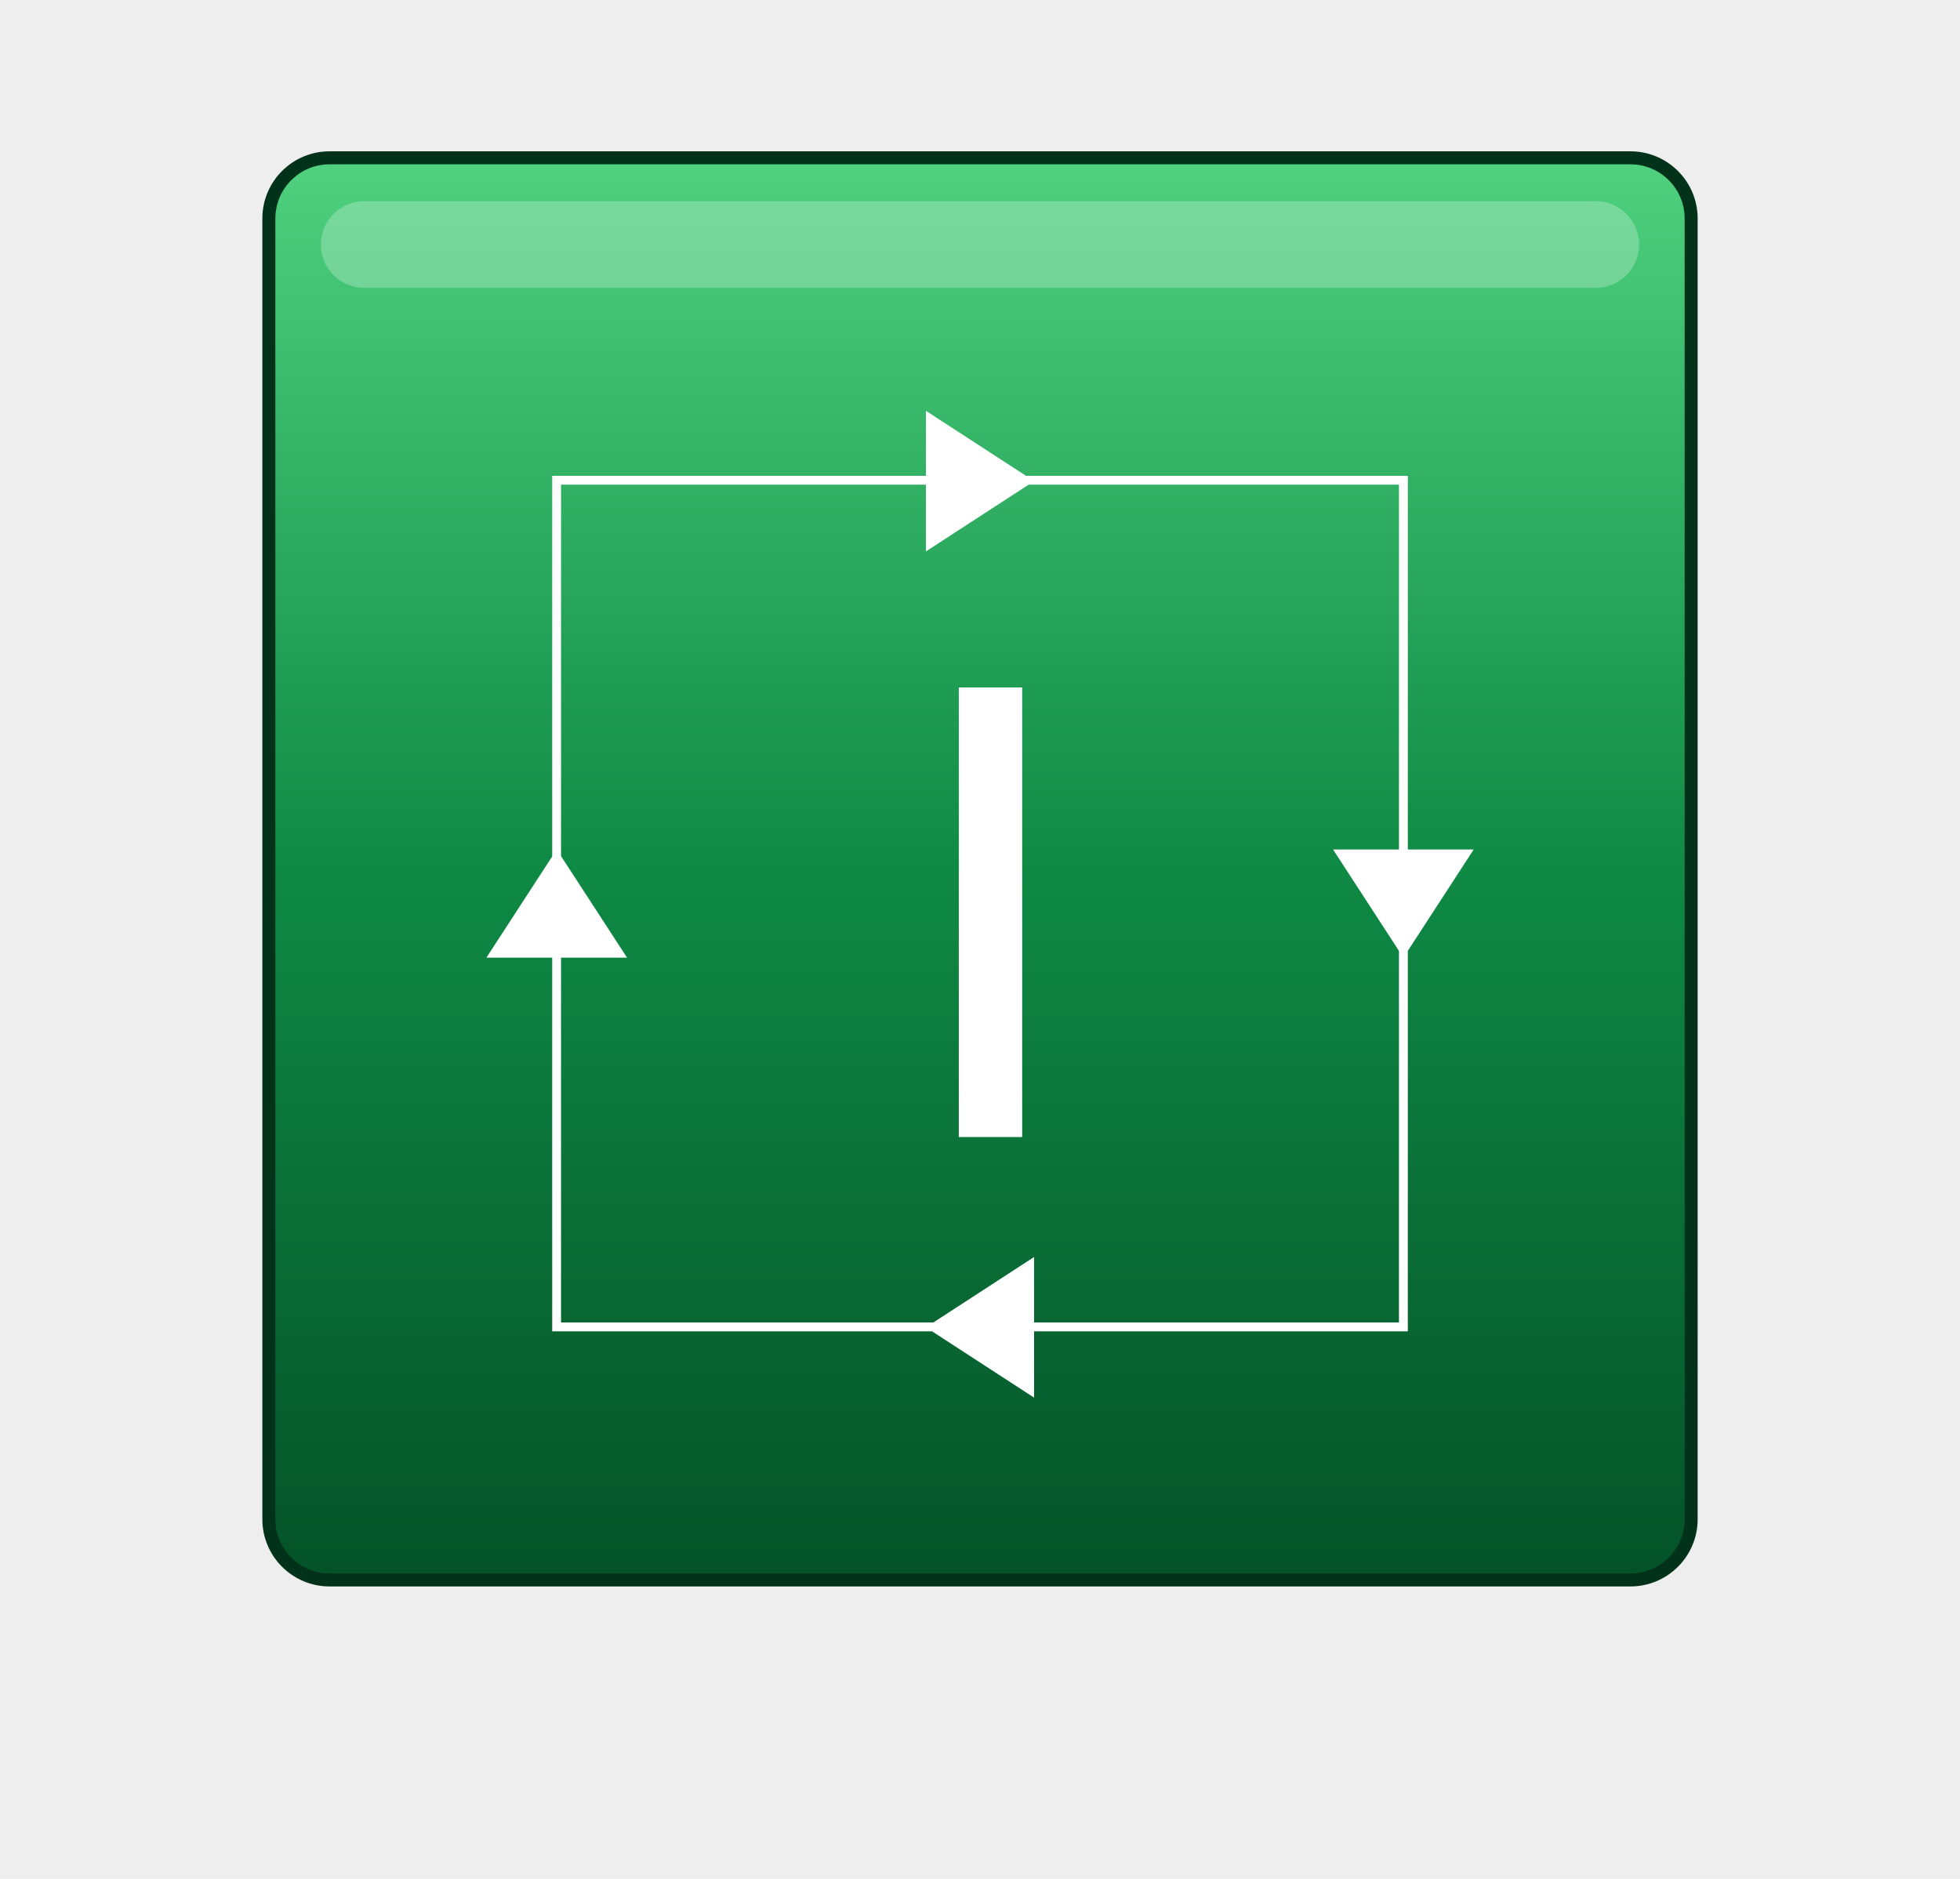
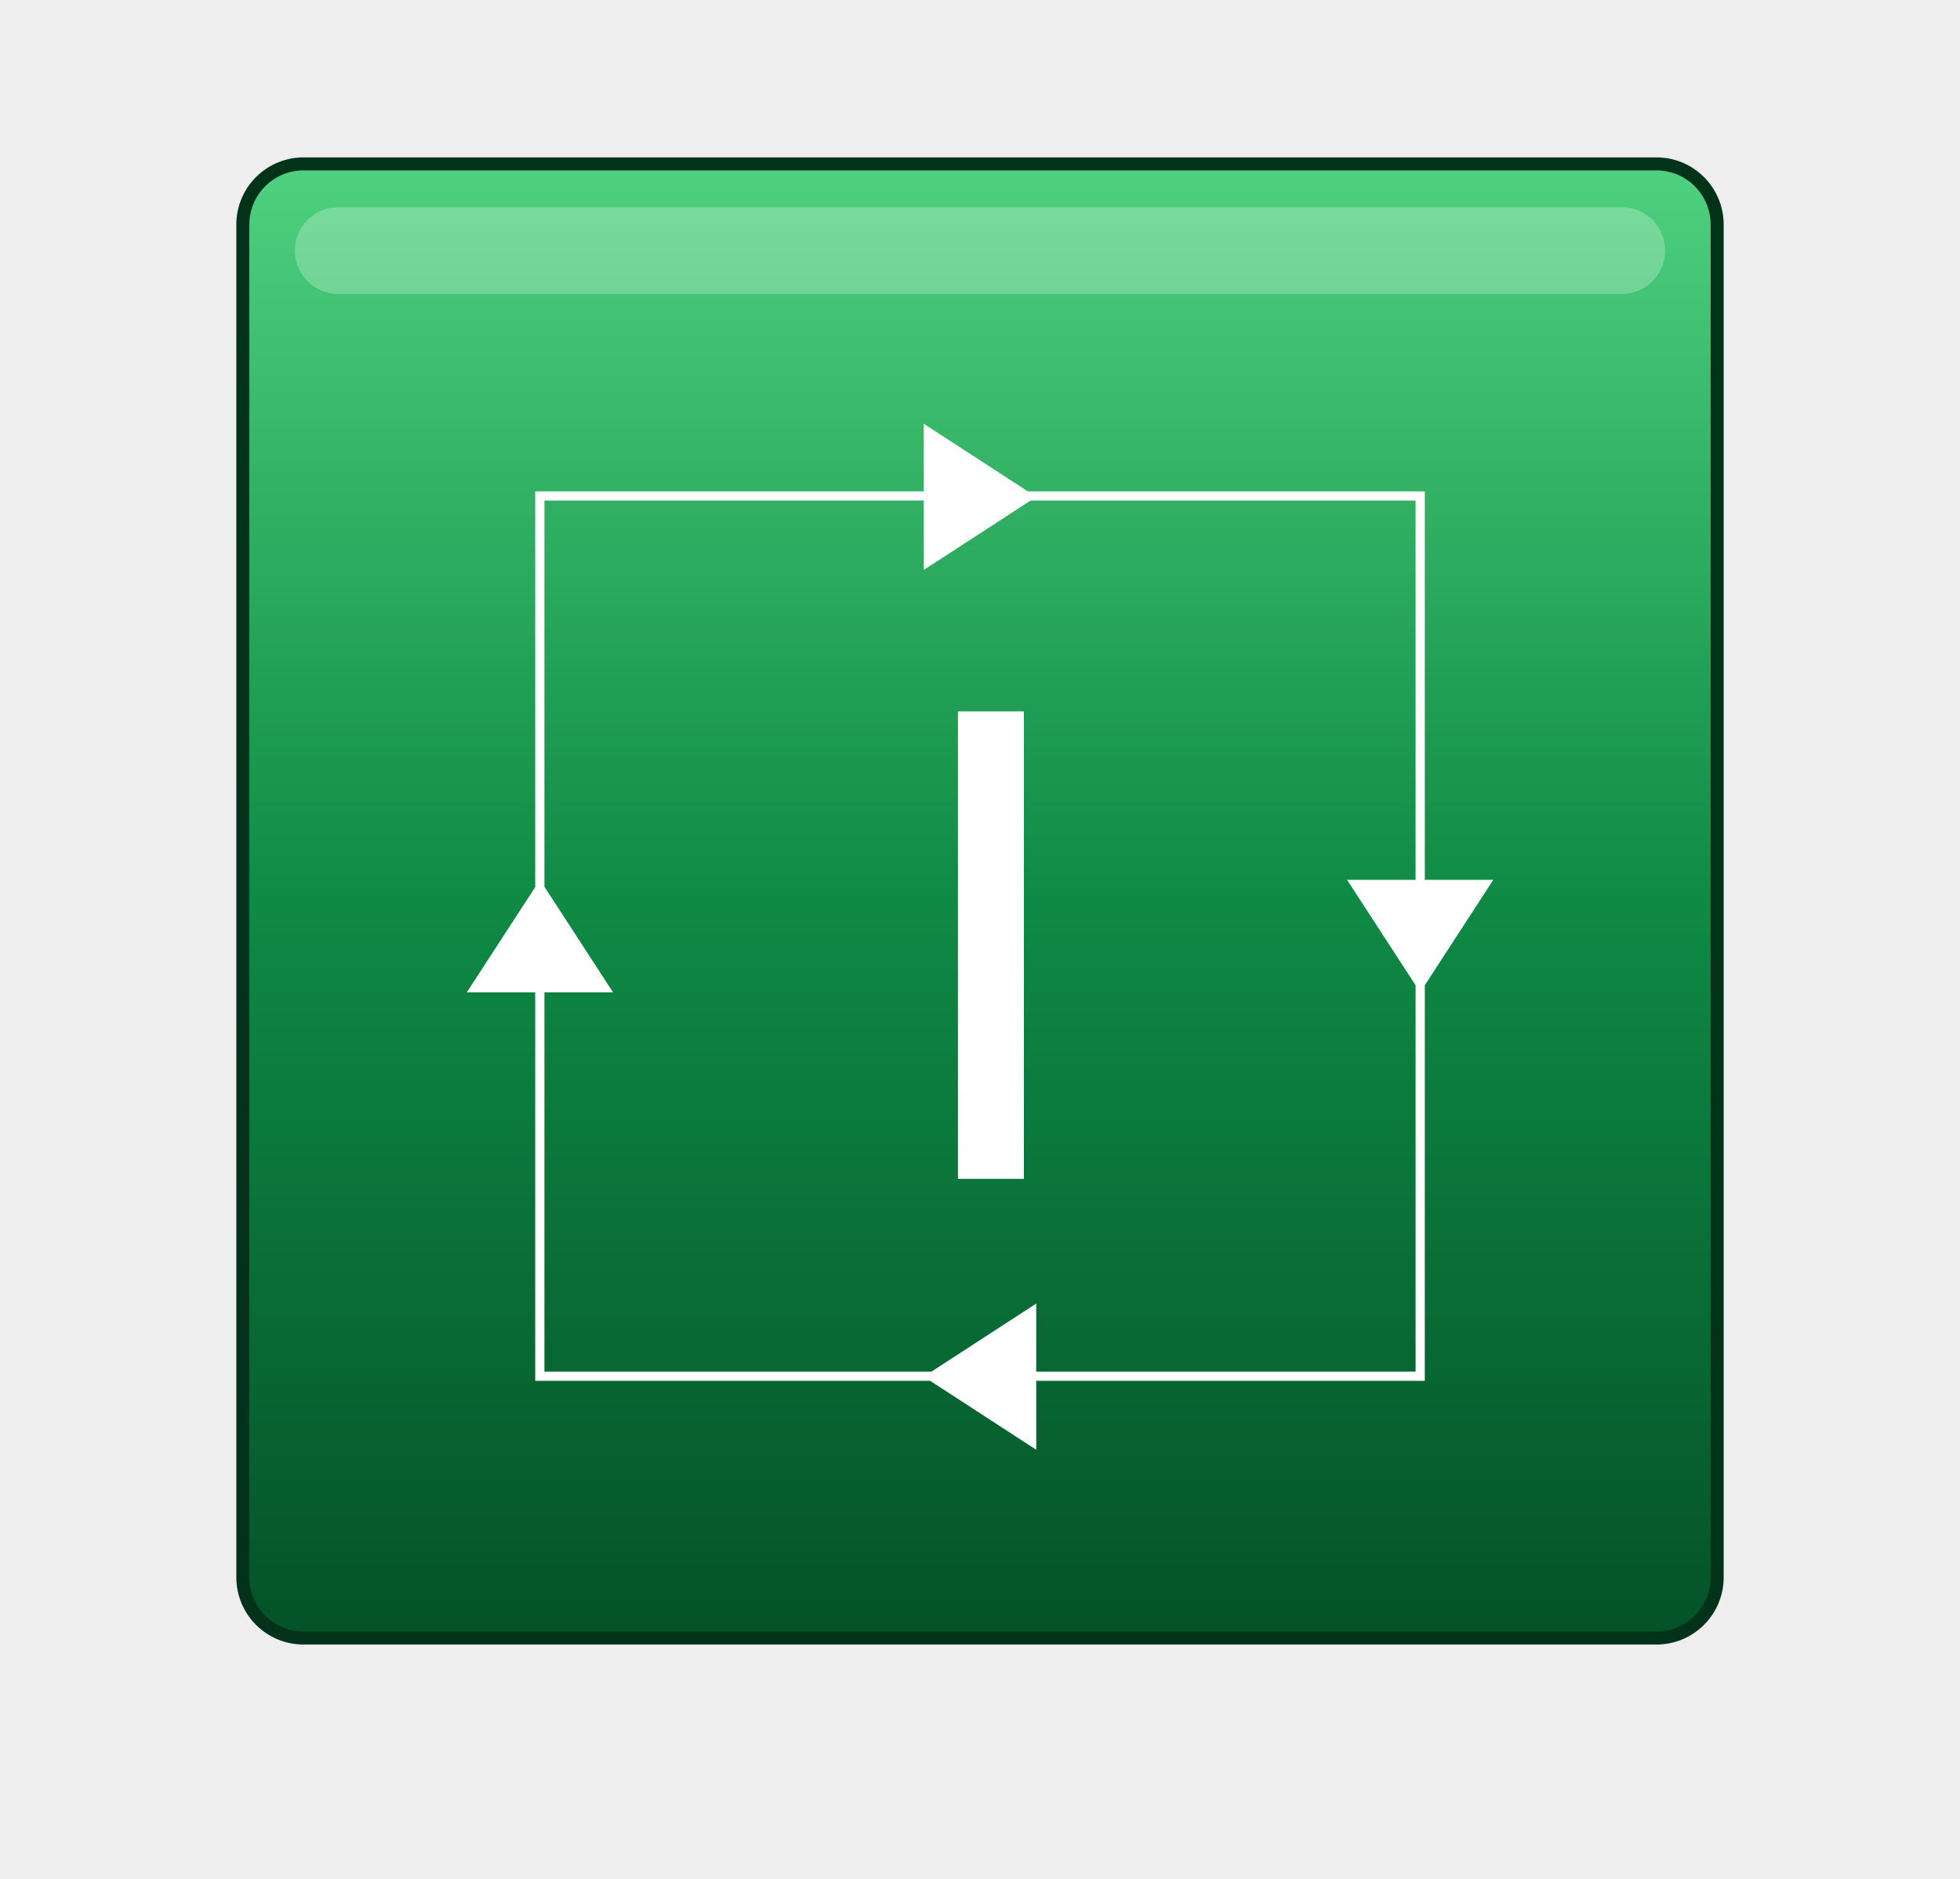
<svg xmlns="http://www.w3.org/2000/svg" width="226" height="216.6" viewBox="0 0 226 216.6">
  <defs>
-     <linearGradient id="green" x1="0" y1="18.2" x2="0" y2="182.2" gradientUnits="userSpaceOnUse">
+     <linearGradient id="green" x1="0" y1="18.95" x2="0" y2="188.95" gradientUnits="userSpaceOnUse">
      <stop offset="0" stop-color="#4fd17f" />
      <stop offset="0.5" stop-color="#0f8a45" />
      <stop offset="1" stop-color="#045228" />
    </linearGradient>
  </defs>
  <rect width="226" height="216.6" fill="#000000" fill-opacity="0.01" />
-   <rect x="31.0" y="18.2" width="164" height="164" rx="7" fill="url(#green)" stroke="#02331a" stroke-width="1.5" />
-   <rect x="37.0" y="23.2" width="152" height="10" rx="5" fill="#ffffff" fill-opacity="0.25" />
-   <g transform="matrix(1.260,0,0,1.260,50.00,41.20)">
+   <rect x="28.0" y="18.9" width="170" height="170" rx="7" fill="url(#green)" stroke="#02331a" stroke-width="1.5" />
+   <rect x="34.0" y="23.9" width="158" height="10" rx="5" fill="#ffffff" fill-opacity="0.25" />
+   <g transform="matrix(1.310,0,0,1.310,47.50,42.45)">
    <path d="M48.06,30.22h5.8v41.15h-5.8z" fill="#FFFFFF" />
    <path d="M89.15,45.05v-34.2H54.21L45.05,4.9v5.95h-34.2v34.84l-6.02,9.26h6.02v34.2h34.76l9.34,6.07v-6.07h34.2V54.33l6.03-9.28H89.15z M88.34,45.05h-6.03l6.03,9.28v34.01H54.95v-5.99l-9.22,5.99H11.66V54.95h6.04l-6.04-9.29v-34h33.39v6.11l9.4-6.11h33.89V45.05z" fill="#FFFFFF" />
  </g>
</svg>
